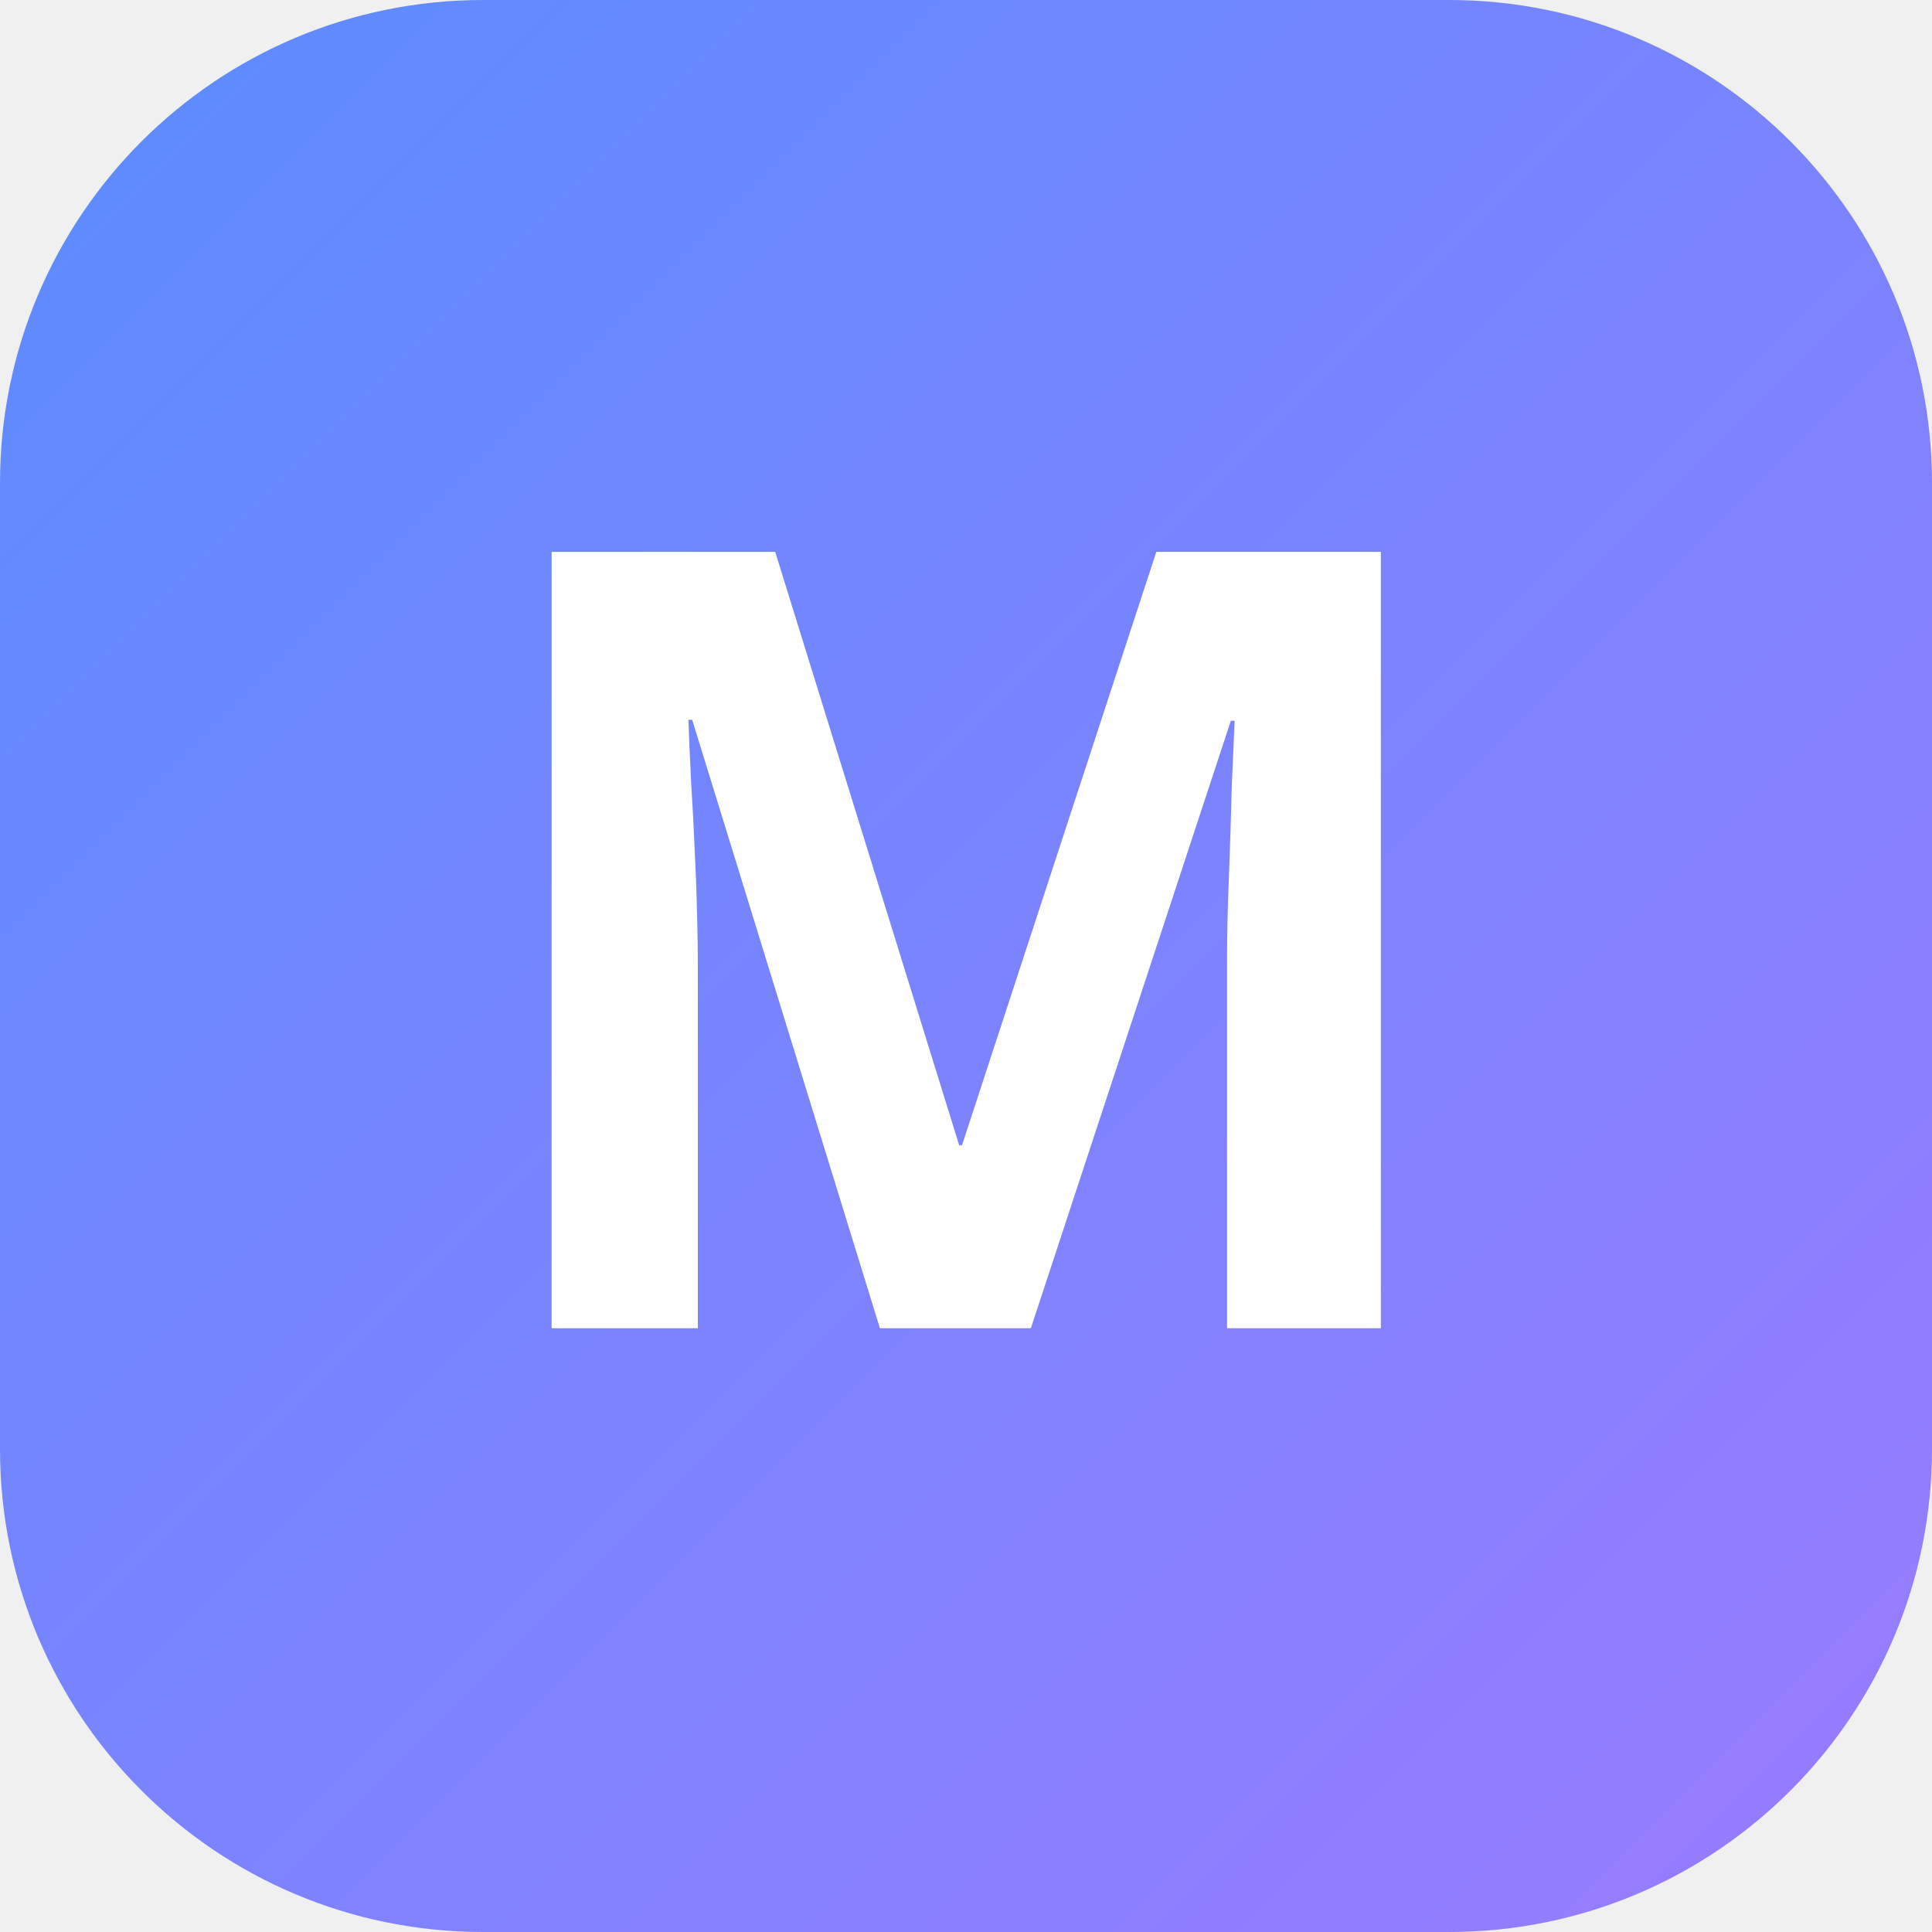
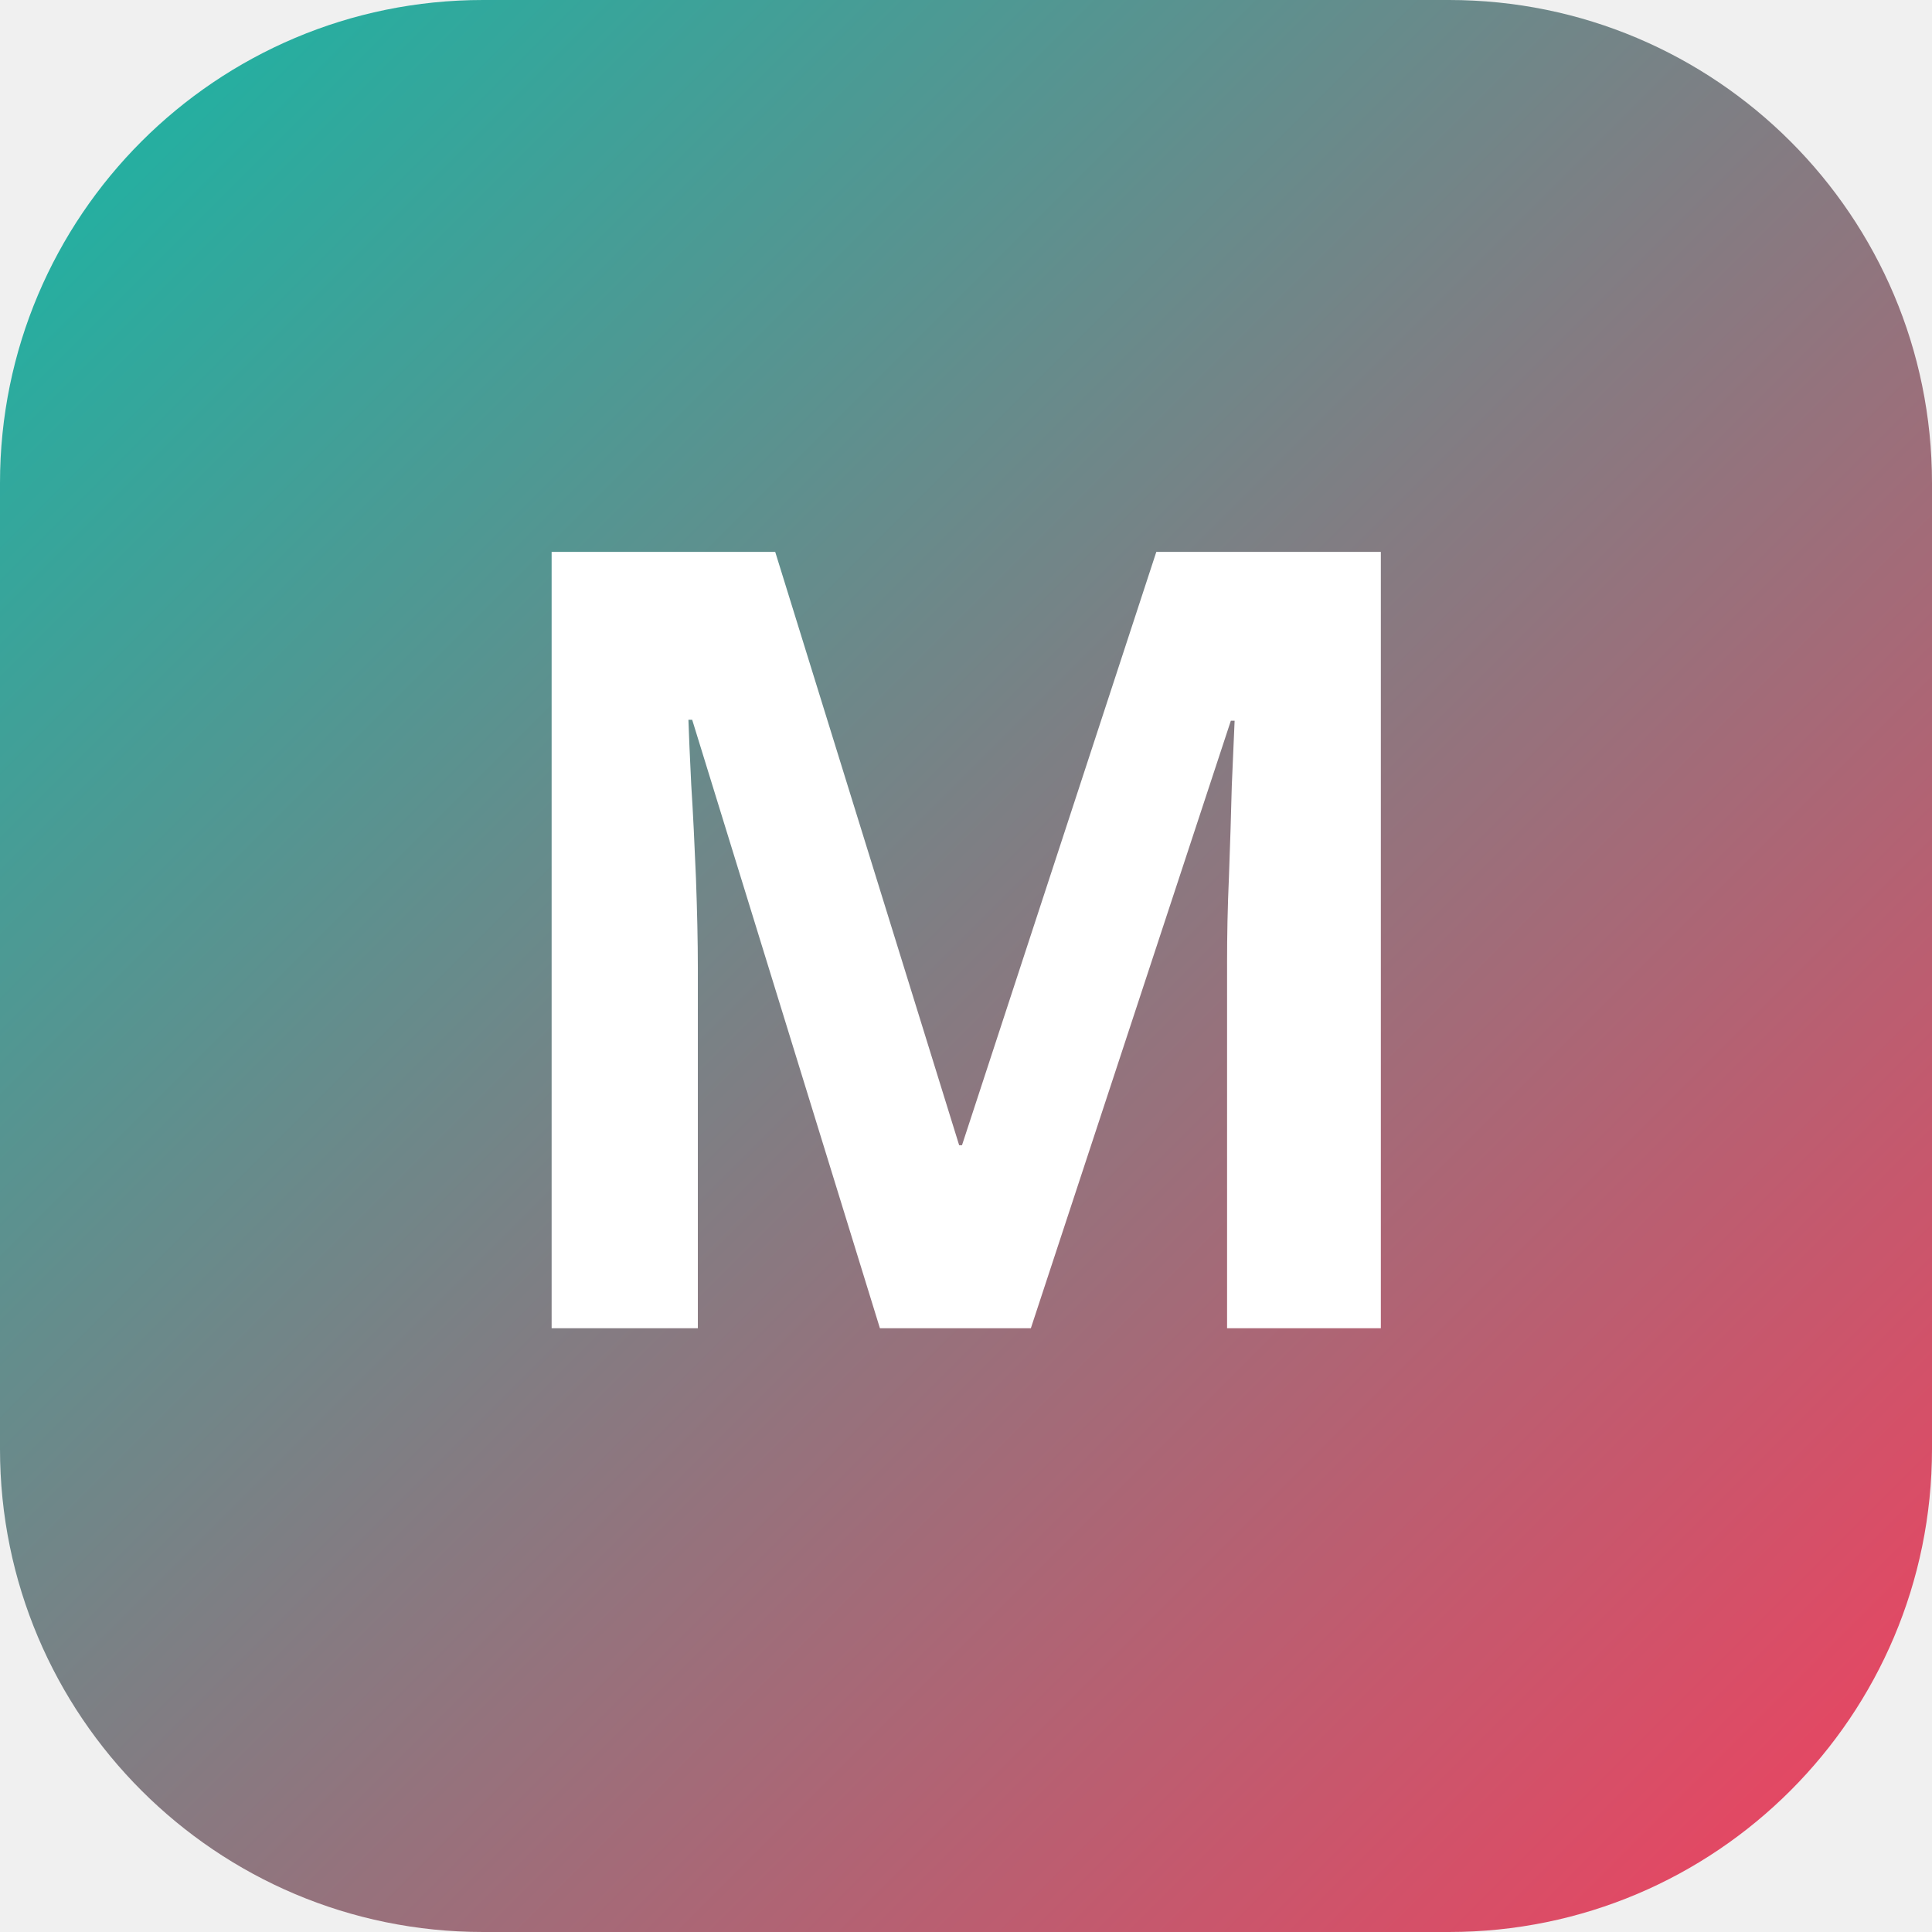
<svg xmlns="http://www.w3.org/2000/svg" viewBox="0 0 32 32" width="32" height="32">
  <defs>
    <linearGradient id="g" x1="0" y1="0" x2="1" y2="1">
-       <stop offset="0" stop-color="#5b8cff" />
-       <stop offset="1" stop-color="#9a7bff" />
+       <stop offset="0" stop-color="#14b8a6" />
+       <stop offset="1" stop-color="#f43f5e" />
    </linearGradient>
  </defs>
  <rect width="32" height="32" rx="8" fill="url(#g)" />
  <text x="16" y="22" font-family="ui-sans-serif,system-ui,sans-serif" font-size="18" font-weight="800" fill="#fff" text-anchor="middle">M</text>
</svg>
